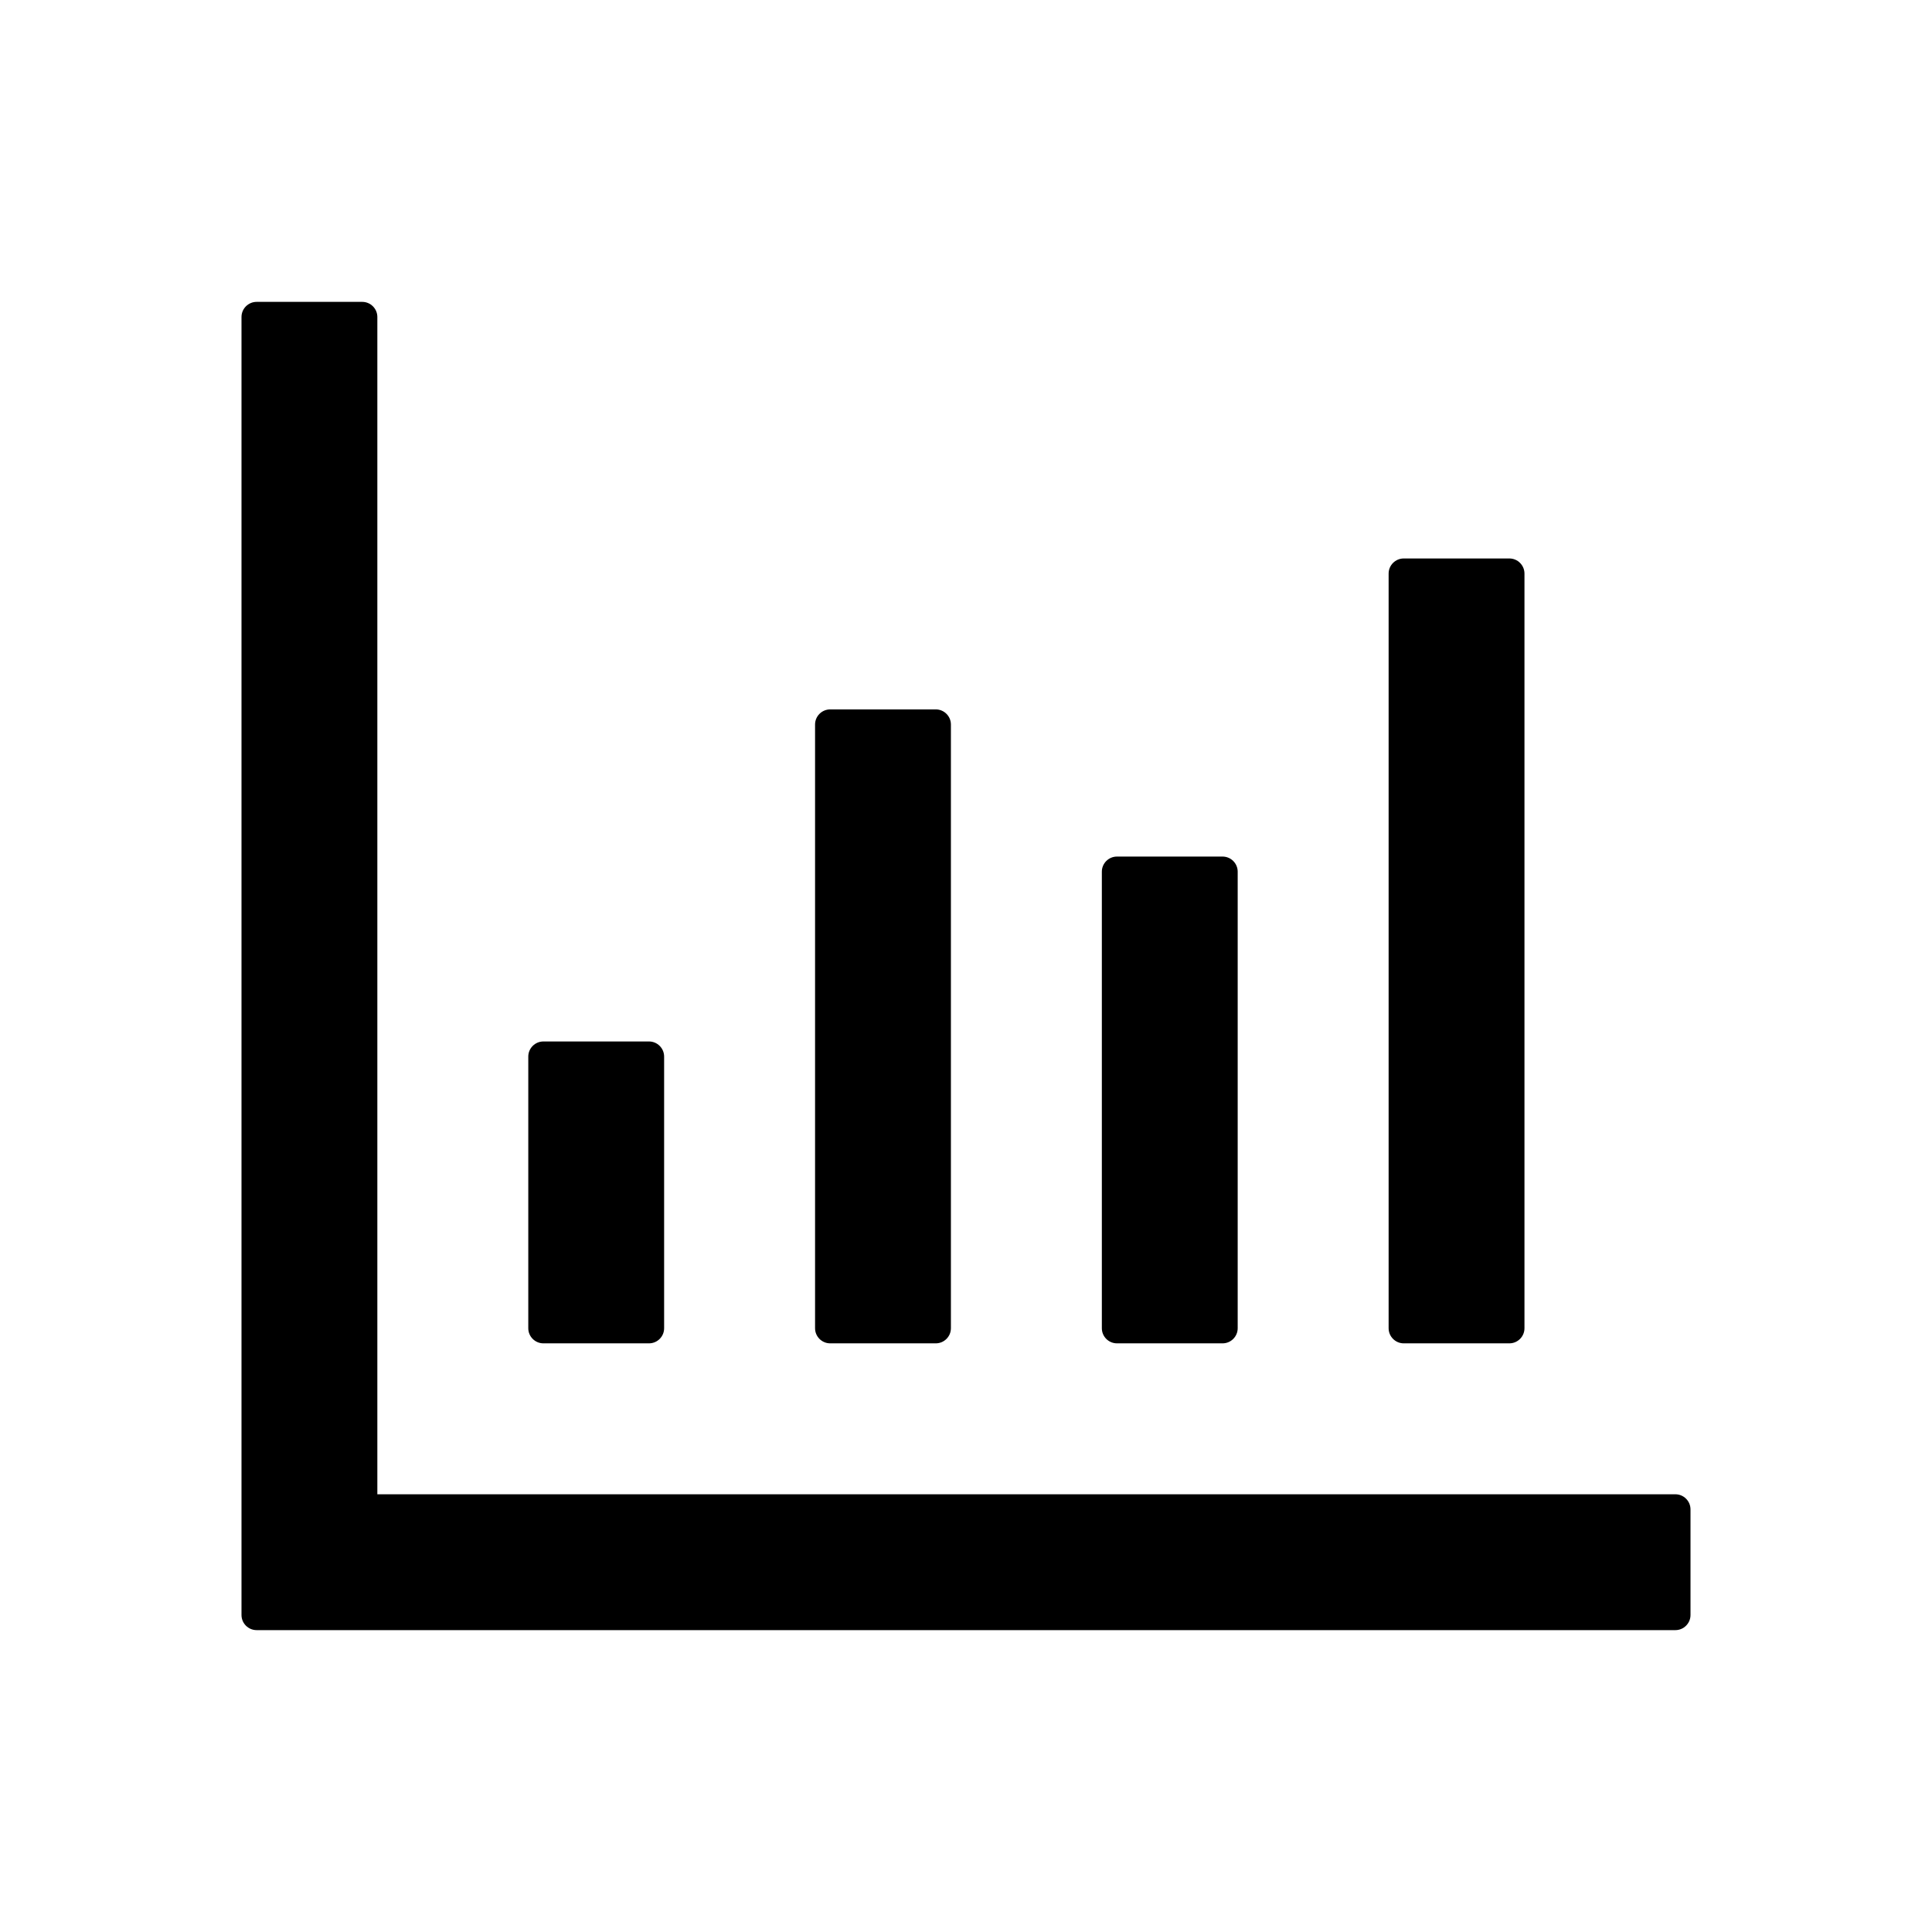
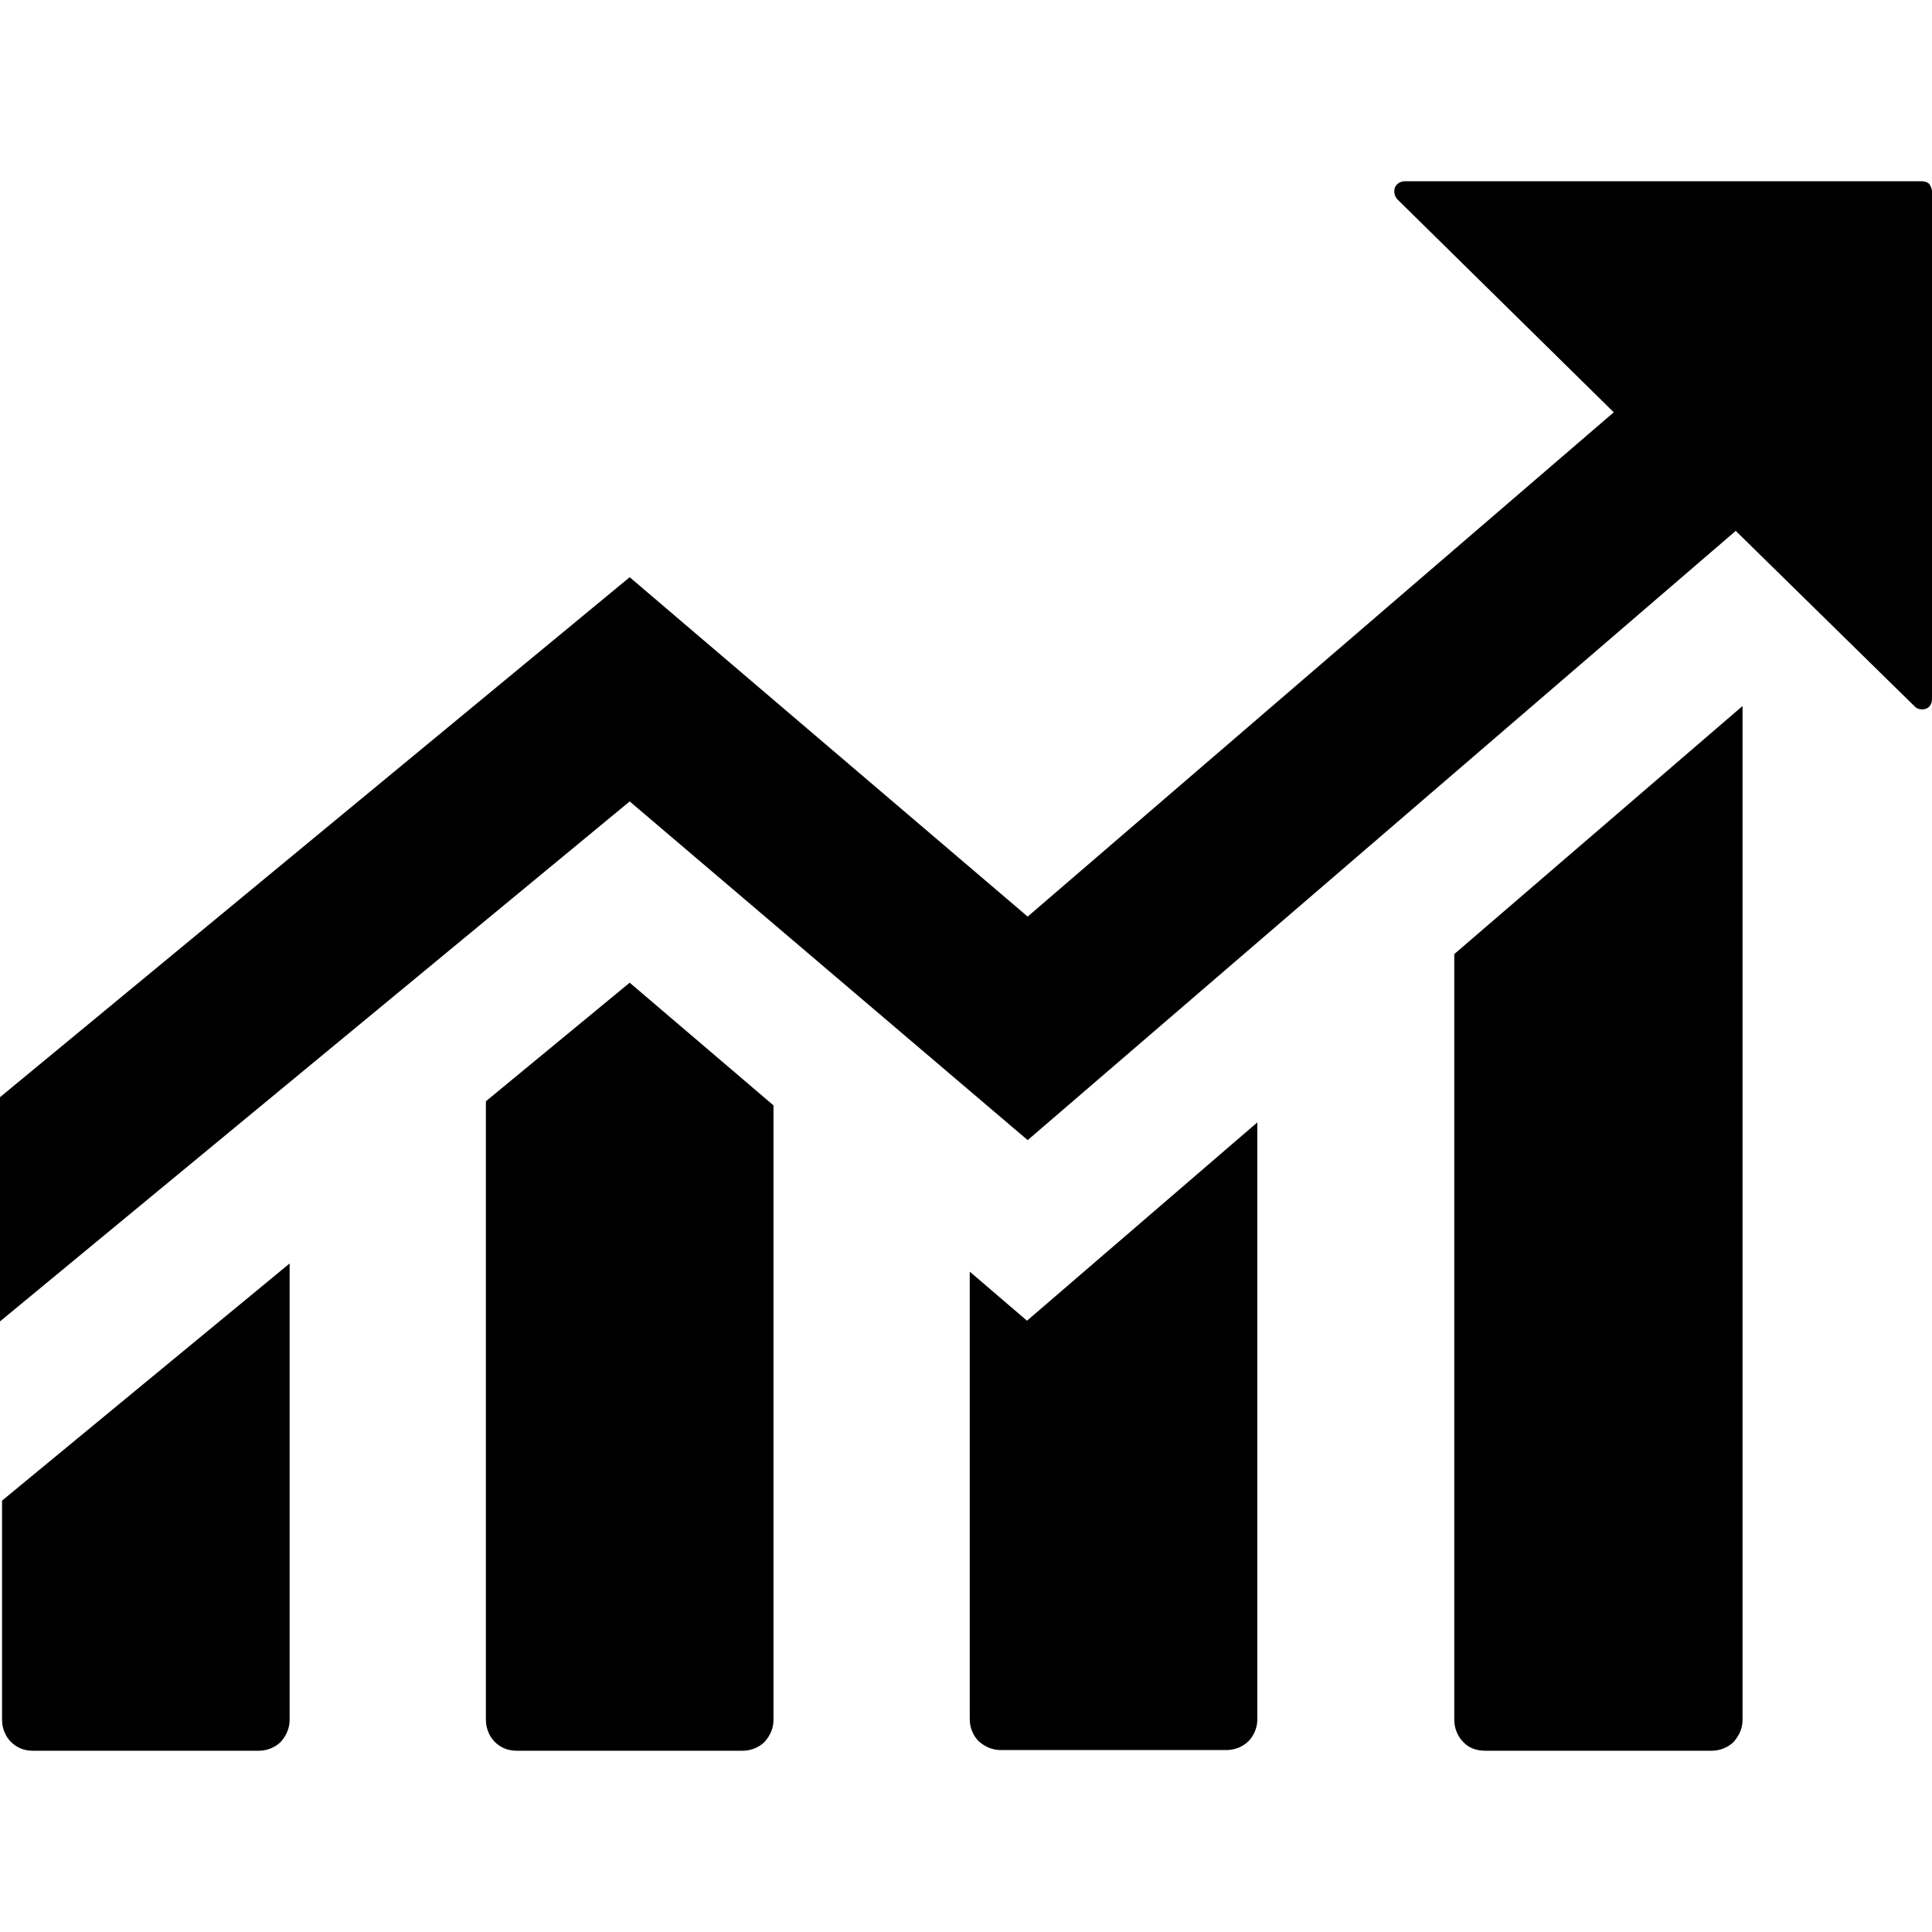
- <svg xmlns="http://www.w3.org/2000/svg" class="icon" width="200px" height="200.00px" viewBox="0 0 1024 1024" version="1.1">
-   <path d="M888 792H200V168c0-4.4-3.6-8-8-8h-56c-4.4 0-8 3.6-8 8v688c0 4.4 3.6 8 8 8h752c4.4 0 8-3.6 8-8v-56c0-4.4-3.6-8-8-8zM288 712h56c4.4 0 8-3.6 8-8V560c0-4.4-3.6-8-8-8h-56c-4.4 0-8 3.6-8 8v144c0 4.4 3.6 8 8 8zM440 712h56c4.4 0 8-3.6 8-8V384c0-4.4-3.6-8-8-8h-56c-4.4 0-8 3.6-8 8v320c0 4.4 3.6 8 8 8zM592 712h56c4.4 0 8-3.6 8-8V462c0-4.4-3.6-8-8-8h-56c-4.4 0-8 3.6-8 8v242c0 4.4 3.6 8 8 8zM744 712h56c4.4 0 8-3.6 8-8V304c0-4.4-3.6-8-8-8h-56c-4.4 0-8 3.6-8 8v400c0 4.4 3.6 8 8 8z" />
+ <svg xmlns="http://www.w3.org/2000/svg" t="1605105682193" class="icon" viewBox="0 0 1024 1024" version="1.1" p-id="4573" width="200" height="200">
+   <defs>
+     <style type="text/css" />
+   </defs>
+   <path d="M513.987 673.998v237.308c0 4.334 1.806 8.669 4.696 11.558 3.251 2.89 7.224 4.696 11.558 4.696H650.159c4.334 0 8.669-1.806 11.558-4.696 2.89-2.89 4.696-7.224 4.696-11.558v-316.411l-122.085 105.109-30.341-26.006zM1.084 911.667c0 4.334 1.806 8.669 4.696 11.558 3.251 3.251 7.224 4.696 11.558 4.696H137.256c4.334 0 8.669-1.806 11.558-4.696 2.89-3.251 4.696-7.224 4.696-11.558v-242.004L1.084 795.361v116.306z m256.451-327.969v327.969c0 4.334 1.806 8.669 4.696 11.558 3.251 3.251 7.224 4.696 11.558 4.696H393.707c4.334 0 8.669-1.806 11.558-4.696 2.89-3.251 4.696-7.224 4.696-11.558v-325.802l-76.213-65.016-76.213 62.849z m513.264 327.969c0 4.334 1.806 8.669 4.696 11.558 2.89 3.251 7.224 4.696 11.558 4.696h120.279c4.334 0 8.669-1.806 11.558-4.696 2.89-3.251 4.696-7.224 4.696-11.558V374.202L770.799 505.679v405.988z m-26.368-815.588c-2.167 0-4.334 1.445-5.057 3.251-0.722 2.167-0.361 4.334 1.084 6.14l114.861 113.055-310.631 267.287-210.94-179.877L0 581.531v118.835l333.748-275.595 210.94 179.516 375.286-322.912 94.995 93.189c1.445 1.445 3.973 1.806 5.779 1.084 2.167-0.722 3.251-2.89 3.251-5.057V101.497c0-1.445-0.722-2.89-1.445-3.973-1.084-1.084-2.528-1.445-3.973-1.445h-274.15z m0 0" p-id="4574" />
</svg>
